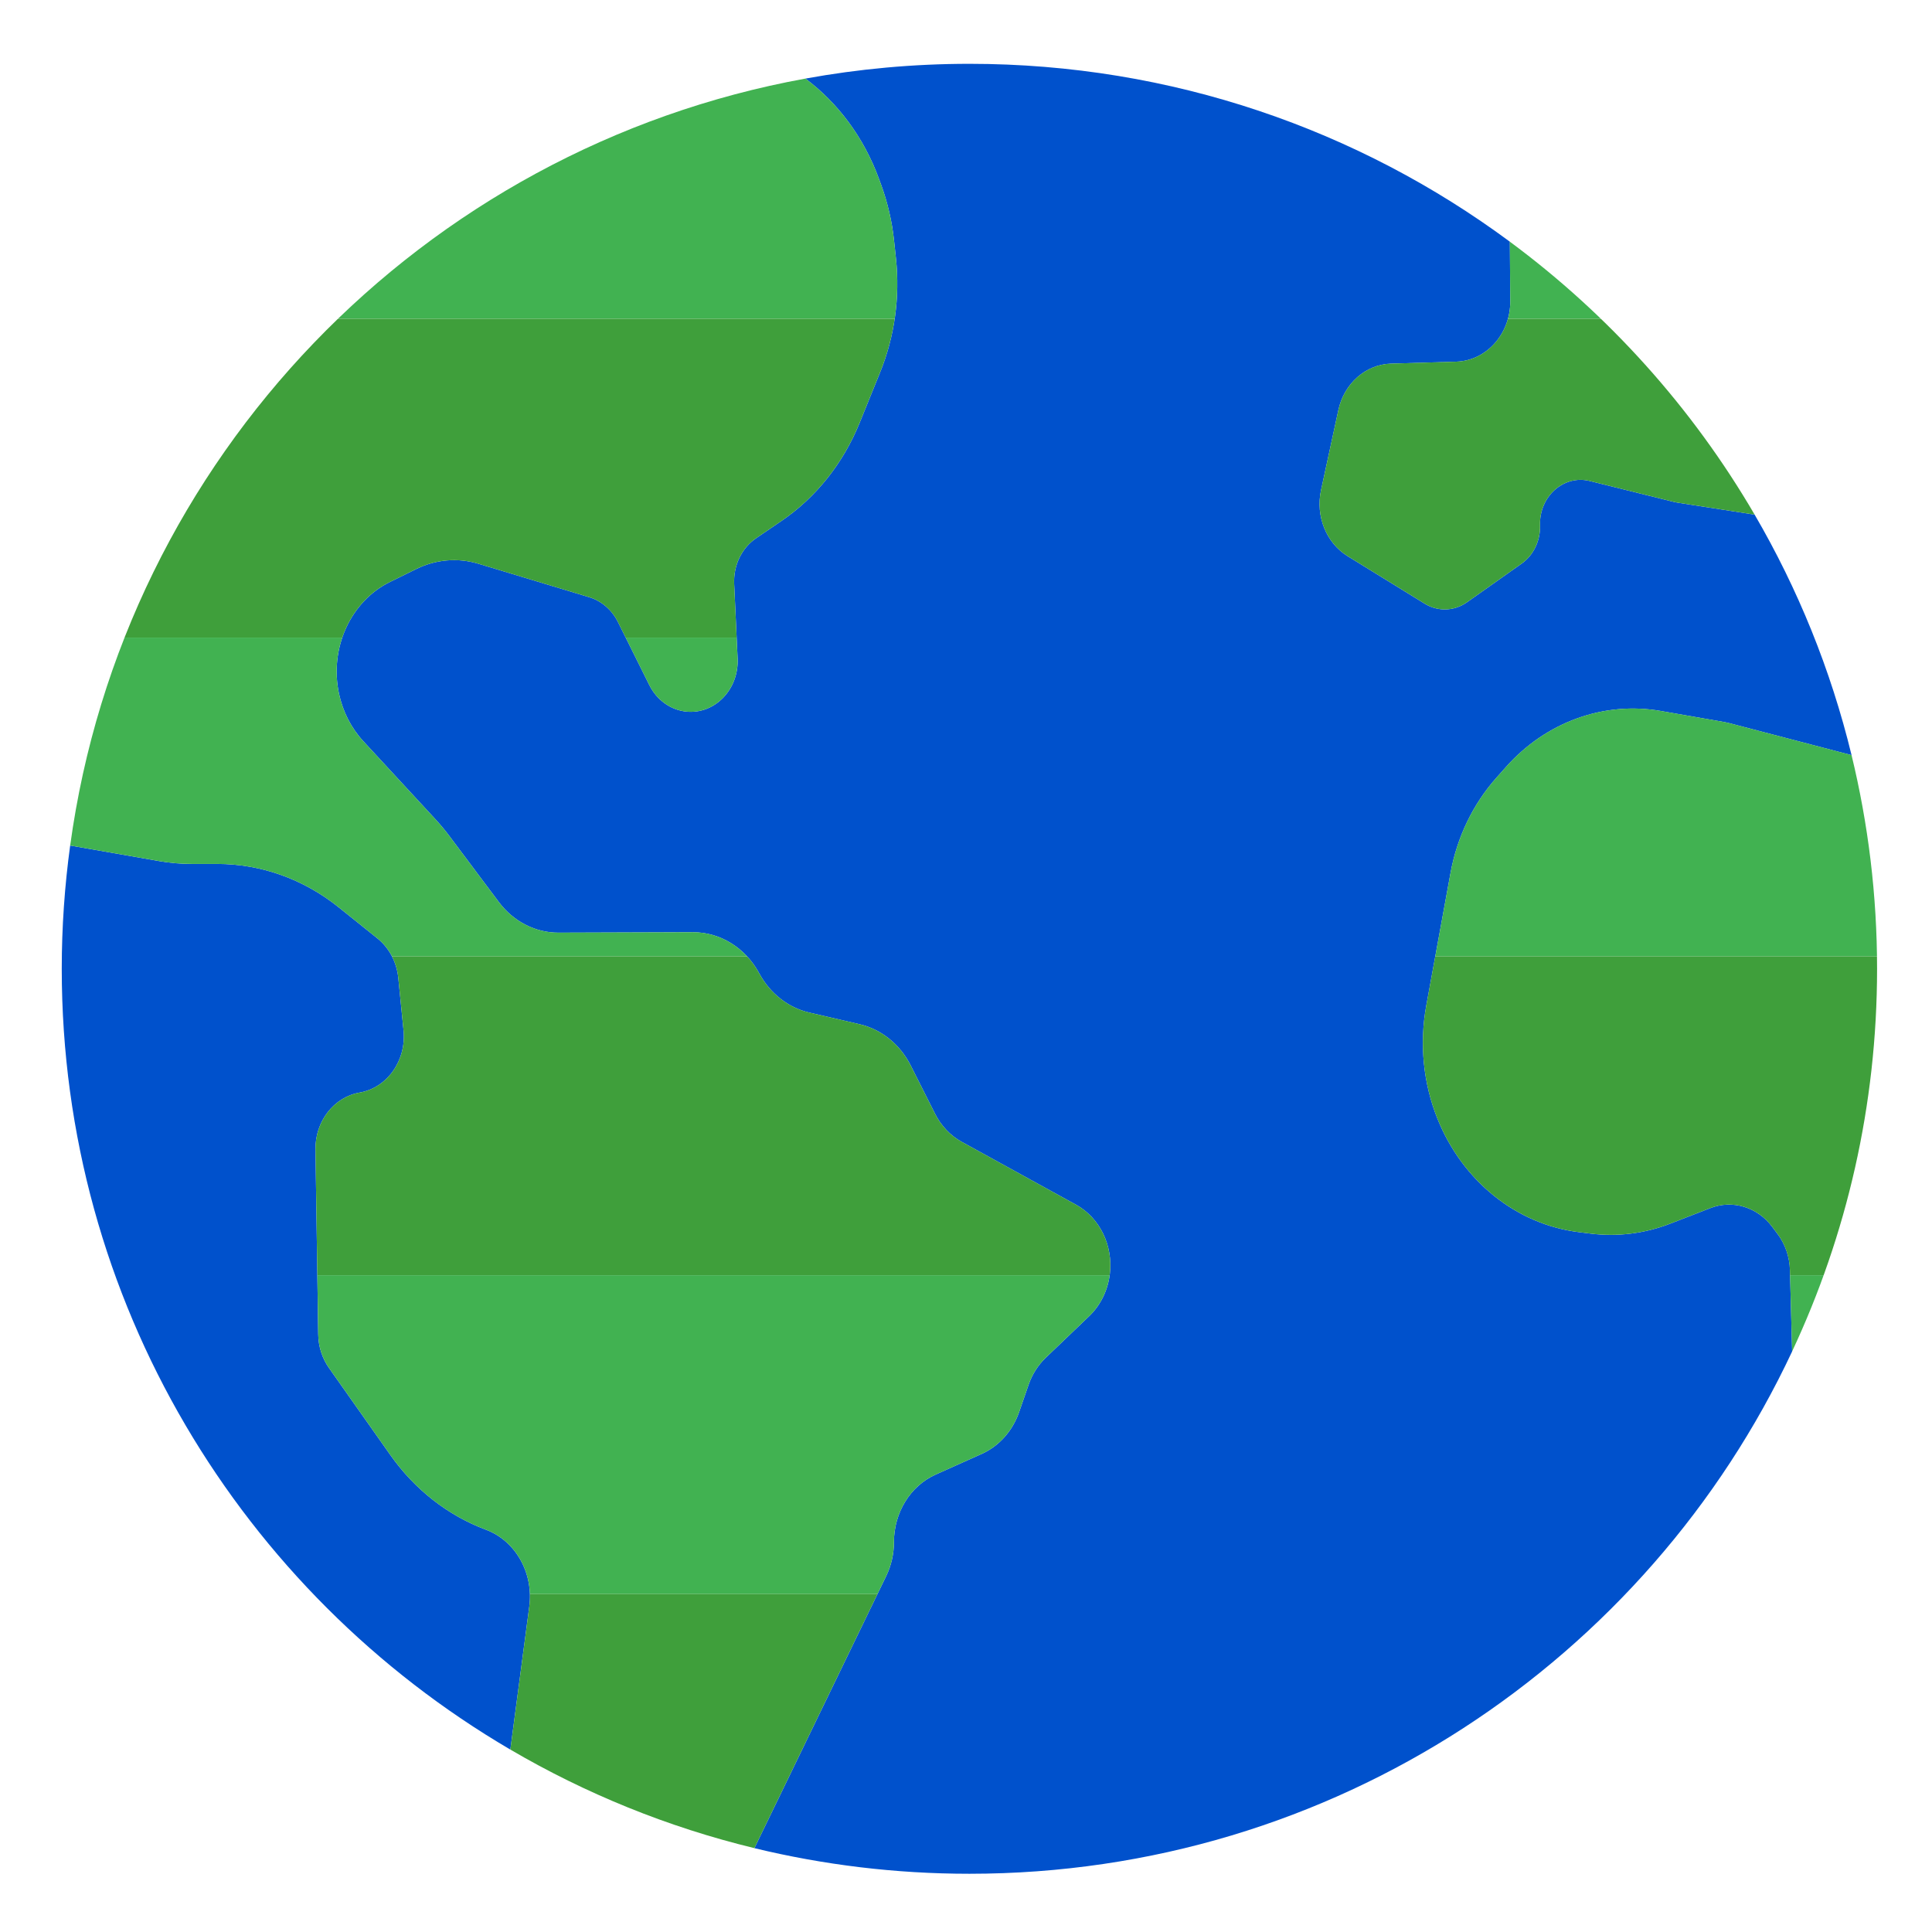
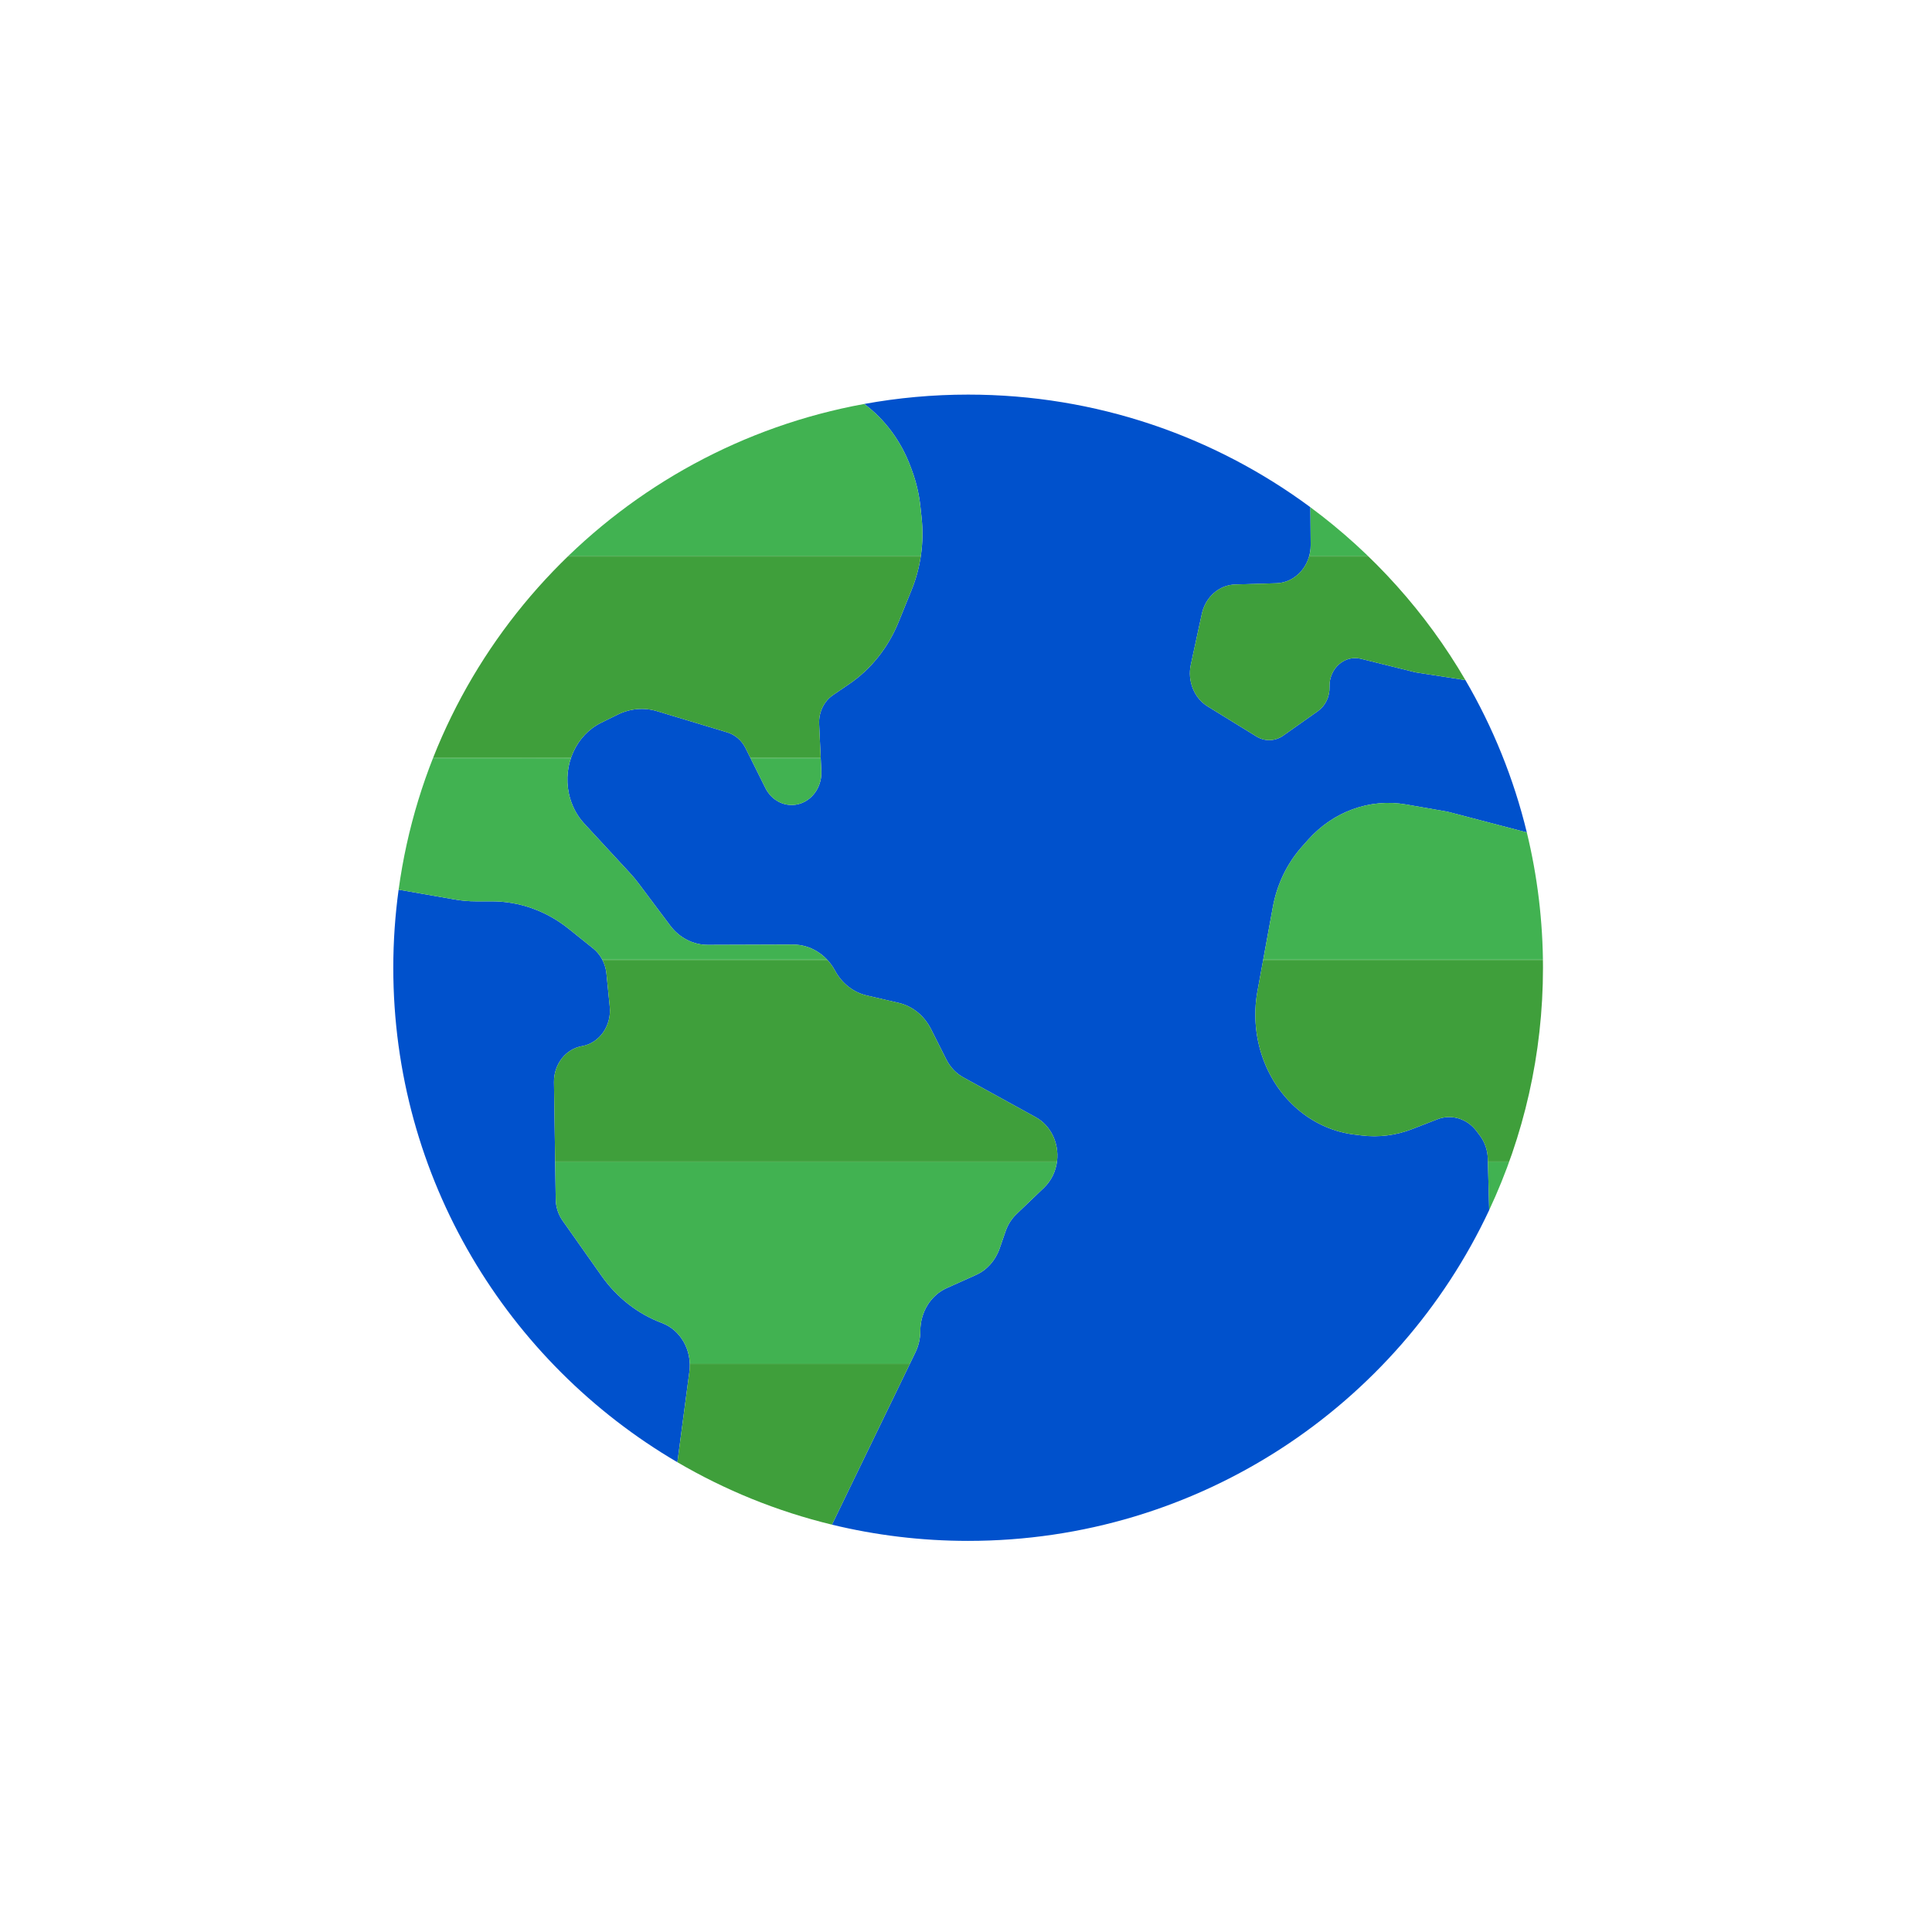
- <svg xmlns="http://www.w3.org/2000/svg" xmlns:xlink="http://www.w3.org/1999/xlink" width="800px" height="800px" fill="none" version="1.1" viewBox="0 0 24 24" xml:space="preserve">
+ <svg xmlns="http://www.w3.org/2000/svg" xmlns:xlink="http://www.w3.org/1999/xlink" width="800px" height="800px" fill="none" version="1.1" viewBox="-6.947 -6.947 37.895 37.895" xml:space="preserve">
  <defs>
    <pattern id="c" xlink:href="#b" patternTransform="translate(190,350)" preserveAspectRatio="xMidYMid" />
    <pattern id="b" width="28.28" height="23.44" style="fill:#000000" patternTransform="translate(190,350)" patternUnits="userSpaceOnUse" preserveAspectRatio="xMidYMid">
      <path d="m0 0a20 20 0 0 1 14.14 5.86 20 20 0 0 0 14.14 5.86v11.72a20 20 0 0 1-14.14-5.86 20 20 0 0 0-14.14-5.86v-11.72" style="paint-order:stroke markers fill;stop-color:#000000" />
    </pattern>
    <clipPath id="h">
      <path d="m201.22 633.43c-15.723-5.869-29.495-16.633-39.585-30.944l-25.415-36.045c-2.818-3.995-4.378-8.864-4.452-13.89l-1.14-76.535c-0.175-11.698 7.621-21.755 18.293-23.603 11.425-1.978 19.414-13.301 18.171-25.752l-2.171-21.741c-0.652-6.524-3.793-12.457-8.663-16.365l-16.016-12.852c-14.542-11.671-32.166-17.97-50.27-17.97h-10.572c-4.51 0-9.014-0.392-13.468-1.17l-36.876-6.451c-2.281 16.691-3.486 33.726-3.486 51.043 0 137.8 74.617 258.21 185.75 323.31l7.843-59.223c1.84-13.889-5.689-27.236-17.943-31.81z" style="fill:#68d1ff" />
    </clipPath>
    <clipPath id="g">
      <path d="m736.04 510.96-2.188-2.925c-6.157-8.232-16.448-11.353-25.66-7.782l-16.634 6.45c-10.517 4.078-21.76 5.484-32.858 4.114l-4.884-0.604c-25.892-3.2-48.238-21.115-58.613-46.992-5.896-14.707-7.515-31.01-4.639-46.737l10.059-55.02c2.71-14.822 9.293-28.49 18.968-39.38l3.97-4.47c16.577-18.661 40.555-27.333 64.165-23.211l26.379 4.605c0.585 0.103 1.167 0.228 1.744 0.38l50.833 13.298c-8.602-35.429-22.241-68.893-40.141-99.589l-31.956-4.964c-0.462-0.071-0.919-0.164-1.372-0.277l-34.976-8.693c-10.76-2.674-20.938 6.416-20.556 18.358 0.204 6.364-2.681 12.378-7.606 15.86l-22.647 16.009c-5.274 3.729-12.031 3.952-17.505 0.576l-31.896-19.663c-8.864-5.464-13.349-16.589-11.022-27.338l7.177-33.159c2.385-11.017 11.327-18.912 21.777-19.228l27.024-0.814c12.534-0.378 22.485-11.541 22.383-25.114l-0.184-24.572c-62.517-46.271-139.93-73.651-223.77-73.651-23.188 0-45.88 2.108-67.908 6.115 13.362 10.005 24.127 24.222 30.446 41.499l0.886 2.422c2.717 7.431 4.522 15.215 5.369 23.154l0.786 7.366c1.715 16.085-0.55 32.374-6.564 47.199l-8.482 20.911c-6.782 16.721-18.037 30.858-32.314 40.587l-10.567 7.201c-5.949 4.054-9.415 11.269-9.064 18.87l1.427 30.893c0.593 12.824-9.465 23.23-21.273 22.013-6.469-0.667-12.203-4.785-15.283-10.979l-12.978-26.086c-2.508-5.04-6.804-8.759-11.899-10.298l-45.863-13.853c-8.54-2.579-17.646-1.816-25.716 2.154l-10.921 5.373c-16.317 8.028-25.15 27.387-21.119 46.291 1.588 7.447 5.076 14.26 10.07 19.665l29.797 32.252c2.071 2.242 4.034 4.6 5.879 7.062l20.429 27.273c6.035 8.057 15.118 12.724 24.701 12.692l55.657-0.184c11.3-0.037 21.764 6.445 27.458 17.01 4.49 8.33 12.011 14.228 20.724 16.248l20.854 4.838c9.022 2.093 16.752 8.339 21.17 17.106l10.073 19.987c2.512 4.986 6.361 9.032 11.038 11.605l47.334 26.037c9.765 5.371 15.369 16.795 14.01 28.561-0.784 6.792-3.83 13.041-8.566 17.577l-17.981 17.217c-3.18 3.045-5.622 6.887-7.113 11.19l-3.917 11.309c-2.715 7.837-8.31 14.105-15.453 17.31l-19.151 8.595c-10.431 4.681-17.232 15.702-17.232 27.926 0 4.888-1.096 9.706-3.192 14.036l-54.587 112.71c28.545 6.912 58.356 10.604 89.036 10.604 150.77 0 280.78-88.529 340.66-216.28l-0.906-33.69c-0.147-5.456-1.945-10.71-5.118-14.954z" style="fill:#68d1ff" />
    </clipPath>
    <pattern id="a" width="800" height="800" patternTransform="translate(1.7502e-7)" patternUnits="userSpaceOnUse" preserveAspectRatio="xMidYMid">
      <rect x="-1.2707e-15" y="4.6794e-7" width="800" height="800" style="fill:none" />
      <rect x="5.237e-8" width="800" height="132.01" style="fill:#41b251" />
      <rect x="5.237e-8" y="132.01" width="800" height="132.01" style="fill:#3f9f3b" />
      <rect x="5.237e-8" y="264.02" width="800" height="132.01" style="fill:#41b251" />
      <rect x="5.237e-8" y="396.03" width="800" height="132.01" style="fill:#3f9f3b" />
      <rect x="5.237e-8" y="528.04" width="800" height="132.01" style="fill:#41b251" />
      <rect x="5.237e-8" y="660.05" width="800" height="139.95" style="fill:#3f9f3b" />
    </pattern>
    <clipPath id="f">
      <path d="m370.15 638.53c0-12.223 6.801-23.243 17.232-27.926l19.151-8.595c7.143-3.205 12.738-9.473 15.453-17.31l3.917-11.309c1.491-4.303 3.933-8.145 7.113-11.19l17.981-17.217c4.736-4.536 7.782-10.784 8.566-17.577 1.358-11.765-4.245-23.189-14.01-28.561l-47.334-26.037c-4.678-2.572-8.526-6.619-11.038-11.605l-10.073-19.987c-4.418-8.767-12.148-15.015-21.17-17.106l-20.854-4.838c-8.711-2.021-16.234-7.918-20.724-16.248-5.694-10.565-16.156-17.047-27.458-17.01l-55.657 0.184c-9.583 0.032-18.666-4.635-24.701-12.692l-20.429-27.273c-1.845-2.463-3.807-4.821-5.879-7.062l-29.797-32.249c-4.992-5.403-8.482-12.218-10.07-19.665-4.03-18.904 4.802-38.263 21.119-46.291l10.921-5.373c8.07-3.97 17.176-4.733 25.716-2.154l45.863 13.853c5.095 1.539 9.391 5.258 11.899 10.298l12.978 26.086c3.08 6.193 8.814 10.312 15.283 10.979 11.808 1.217 21.866-9.189 21.273-22.013l-1.427-30.893c-0.351-7.601 3.114-14.815 9.064-18.87l10.567-7.201c14.277-9.729 25.532-23.866 32.314-40.587l8.482-20.911c6.013-14.826 8.279-31.114 6.564-47.199l-0.786-7.366c-0.847-7.939-2.651-15.724-5.369-23.154l-0.886-2.422c-6.317-17.276-17.084-31.494-30.446-41.499-158.65 28.869-282.51 157.05-304.44 317.57l36.876 6.451c4.452 0.778 8.956 1.17 13.468 1.17h10.572c18.104 0 35.728 6.3 50.27 17.97l16.016 12.852c4.87 3.908 8.011 9.841 8.663 16.365l2.171 21.741c1.243 12.451-6.745 23.773-18.171 25.752-10.673 1.848-18.467 11.907-18.293 23.603l1.14 76.535c0.075 5.025 1.636 9.893 4.452 13.89l25.415 36.045c10.09 14.311 23.862 25.077 39.585 30.944 12.254 4.574 19.784 17.921 17.945 31.81l-7.843 59.223c31.101 18.218 65.06 32.097 101.05 40.815l54.587-112.71c2.094-4.33 3.191-9.146 3.191-14.034z" style="fill:#39cc00" />
    </clipPath>
    <clipPath id="e">
      <path d="m602.98 149.76-27.024 0.814c-10.45 0.314-19.392 8.21-21.777 19.228l-7.177 33.159c-2.327 10.749 2.158 21.874 11.022 27.338l31.896 19.663c5.474 3.374 12.231 3.151 17.505-0.576l22.647-16.009c4.925-3.482 7.81-9.497 7.606-15.86-0.384-11.942 9.795-21.034 20.556-18.358l34.976 8.693c0.454 0.113 0.912 0.206 1.372 0.277l31.956 4.964c-25.778-44.208-60.36-82.677-101.36-113.02l0.184 24.572c0.101 13.575-9.85 24.739-22.383 25.115z" style="fill:#39cc00" />
    </clipPath>
    <clipPath id="d">
      <path d="m766.68 312.68-50.833-13.298c-0.577-0.15-1.157-0.277-1.744-0.38l-26.379-4.605c-23.612-4.122-47.589 4.553-64.165 23.211l-3.97 4.47c-9.675 10.891-16.259 24.558-18.968 39.38l-10.059 55.02c-2.876 15.727-1.257 32.029 4.639 46.737 10.375 25.877 32.721 43.791 58.613 46.992l4.884 0.604c11.099 1.372 22.341-0.035 32.858-4.114l16.634-6.45c9.212-3.572 19.503-0.451 25.66 7.782l2.188 2.925c3.174 4.244 4.972 9.497 5.118 14.954l0.906 33.69c22.558-48.126 35.182-101.81 35.182-158.44 0-30.481-3.677-60.104-10.566-88.475z" style="fill:#39cc00" />
    </clipPath>
  </defs>
  <g transform="matrix(.046785 0 0 .050639 .29917 -.6758)">
    <rect transform="matrix(.64124 0 0 .59243 -6.3945 13.345)" x="2.2739e-7" y="1.0213e-6" width="800" height="800" clip-path="url(#h)" style="fill:#0051cc" />
    <rect transform="matrix(.64124 0 0 .59243 -6.3945 13.345)" x="2.2739e-7" y="1.0213e-6" width="800" height="800" clip-path="url(#g)" style="fill:#0051cc;mix-blend-mode:normal;stroke:url(#c)" />
    <g style="fill:#39cc00">
      <rect transform="matrix(.64124 0 0 .59243 -6.3945 13.345)" x="1.7502e-7" y="1.0213e-6" width="800" height="800" clip-path="url(#f)" style="fill:url(#a)" />
      <rect transform="matrix(.64124 0 0 .59243 -6.3945 13.345)" x="1.7502e-7" y="1.0213e-6" width="800" height="800" clip-path="url(#e)" style="fill:url(#a)" />
      <rect transform="matrix(.64124 0 0 .59243 -6.3945 13.345)" x="1.7502e-7" y="1.0213e-6" width="800" height="800" clip-path="url(#d)" style="fill:url(#a)" />
    </g>
  </g>
</svg>
